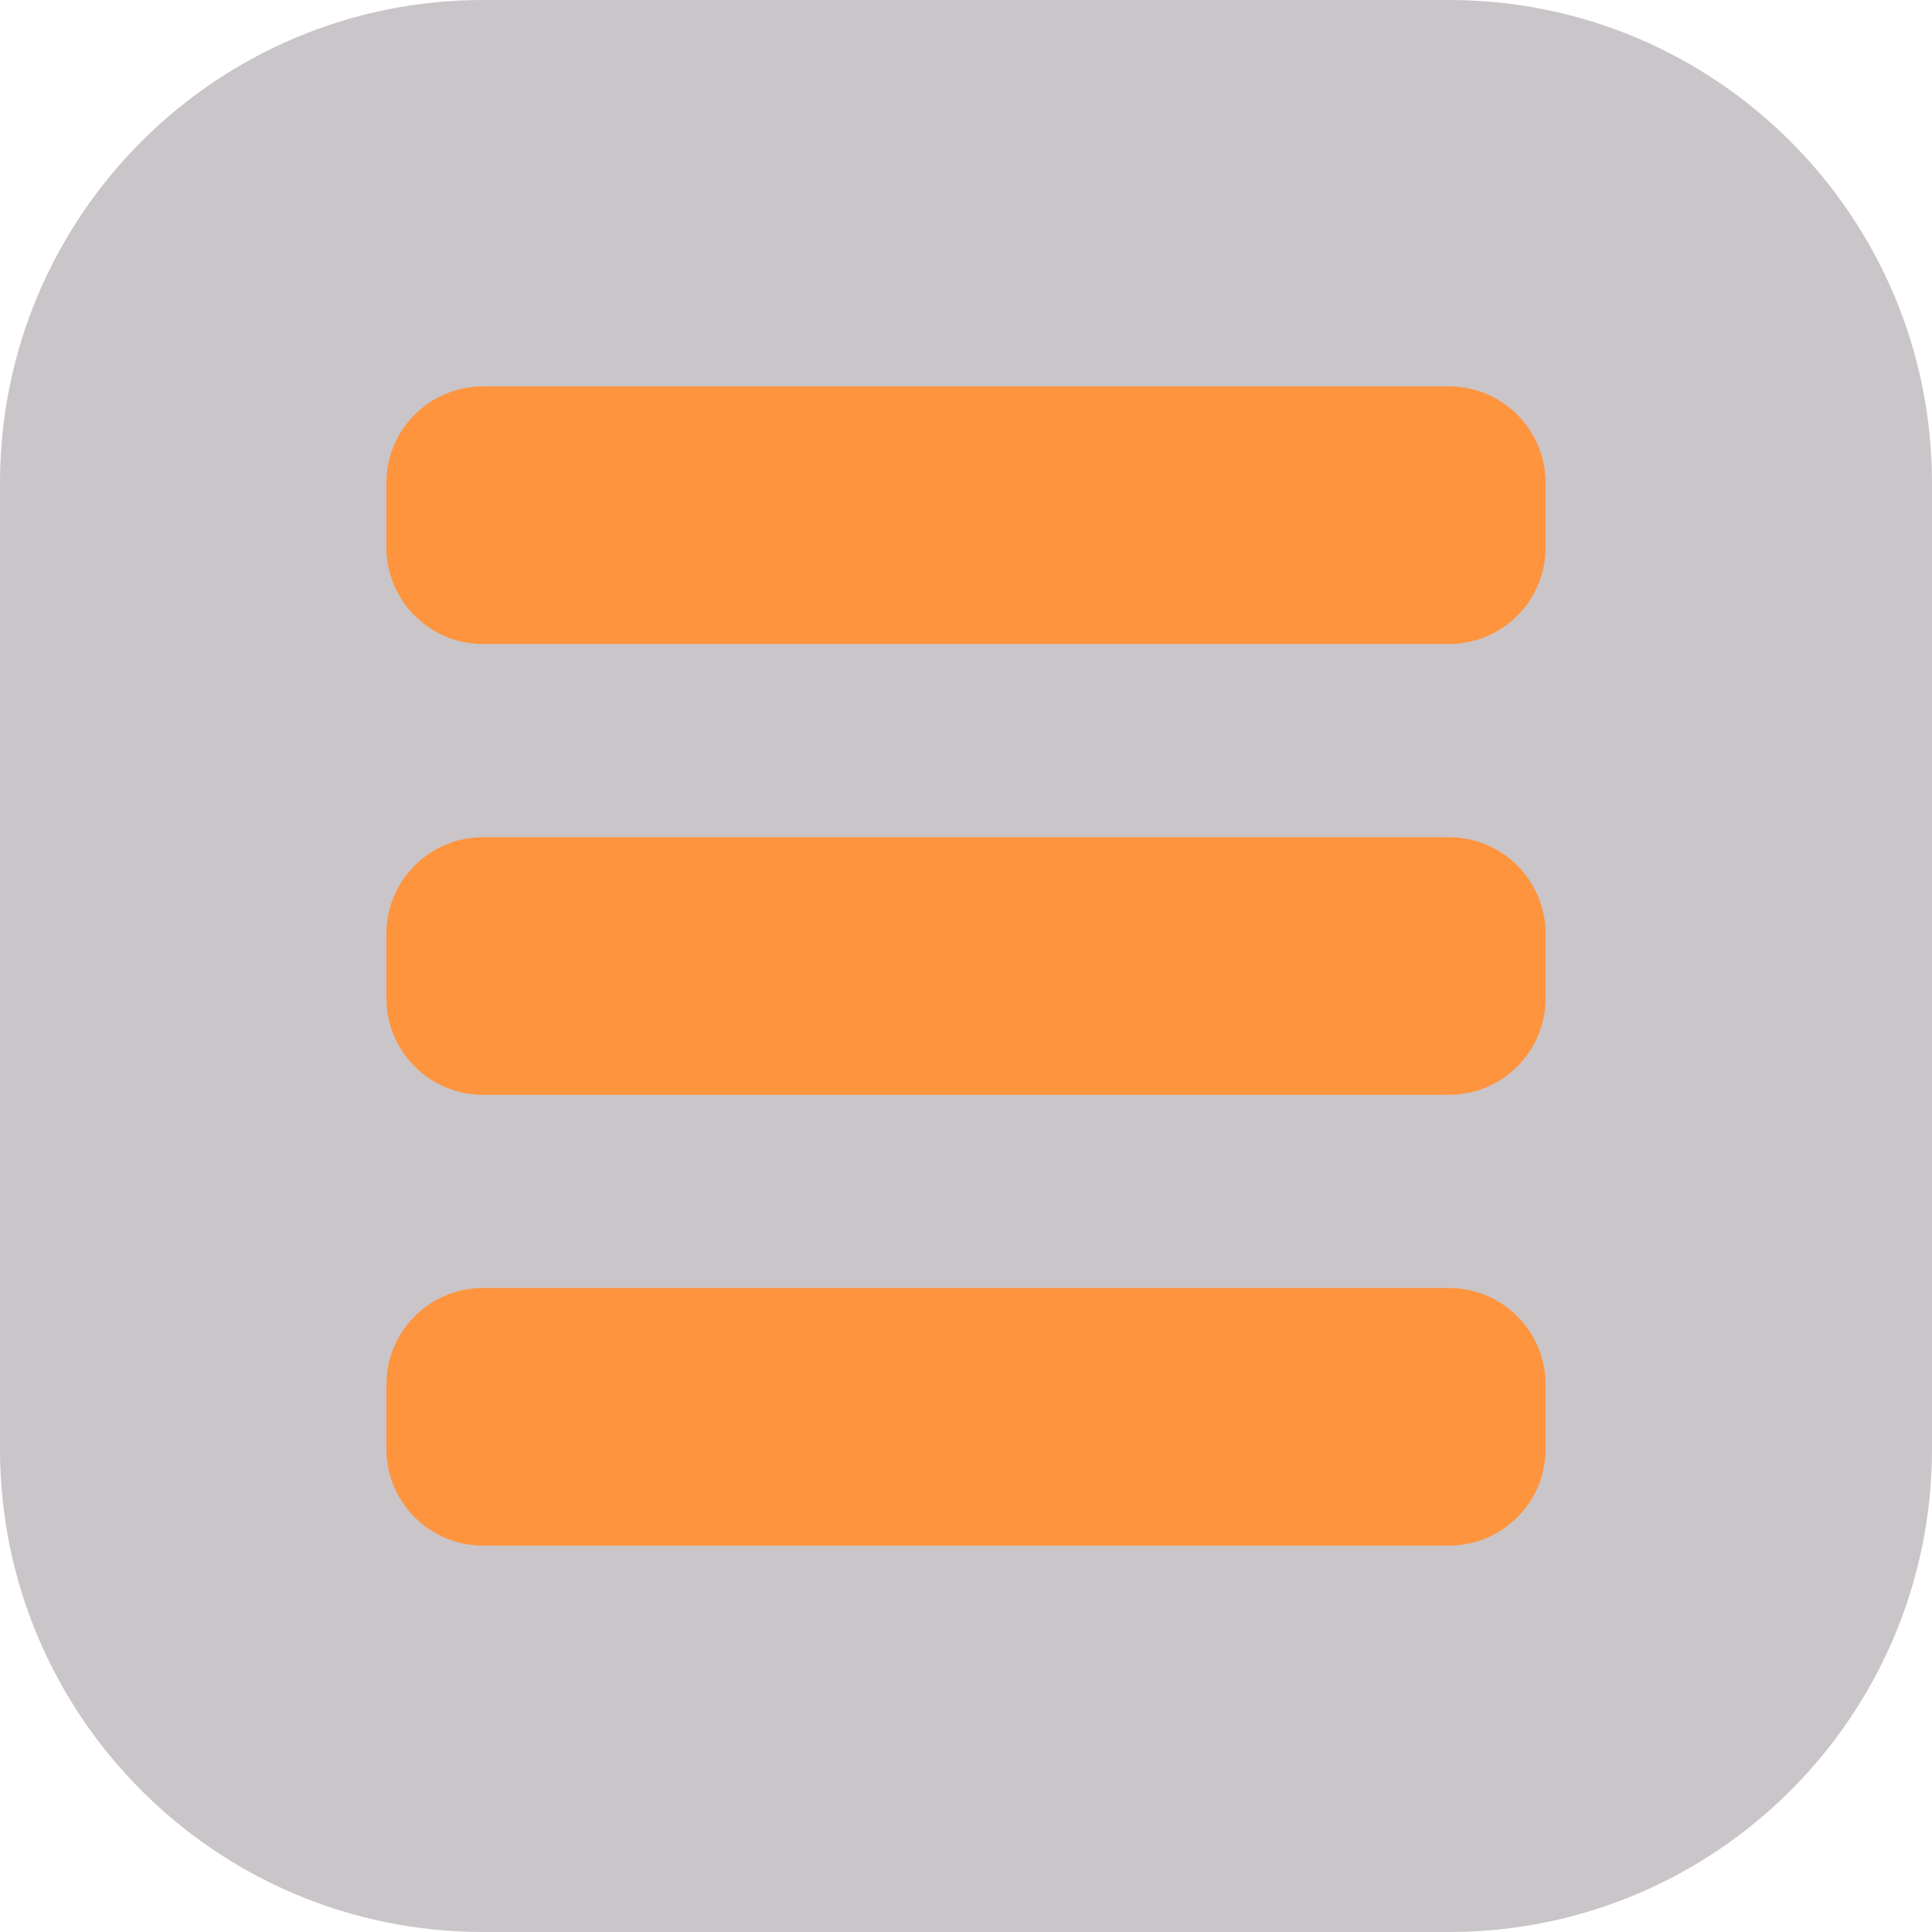
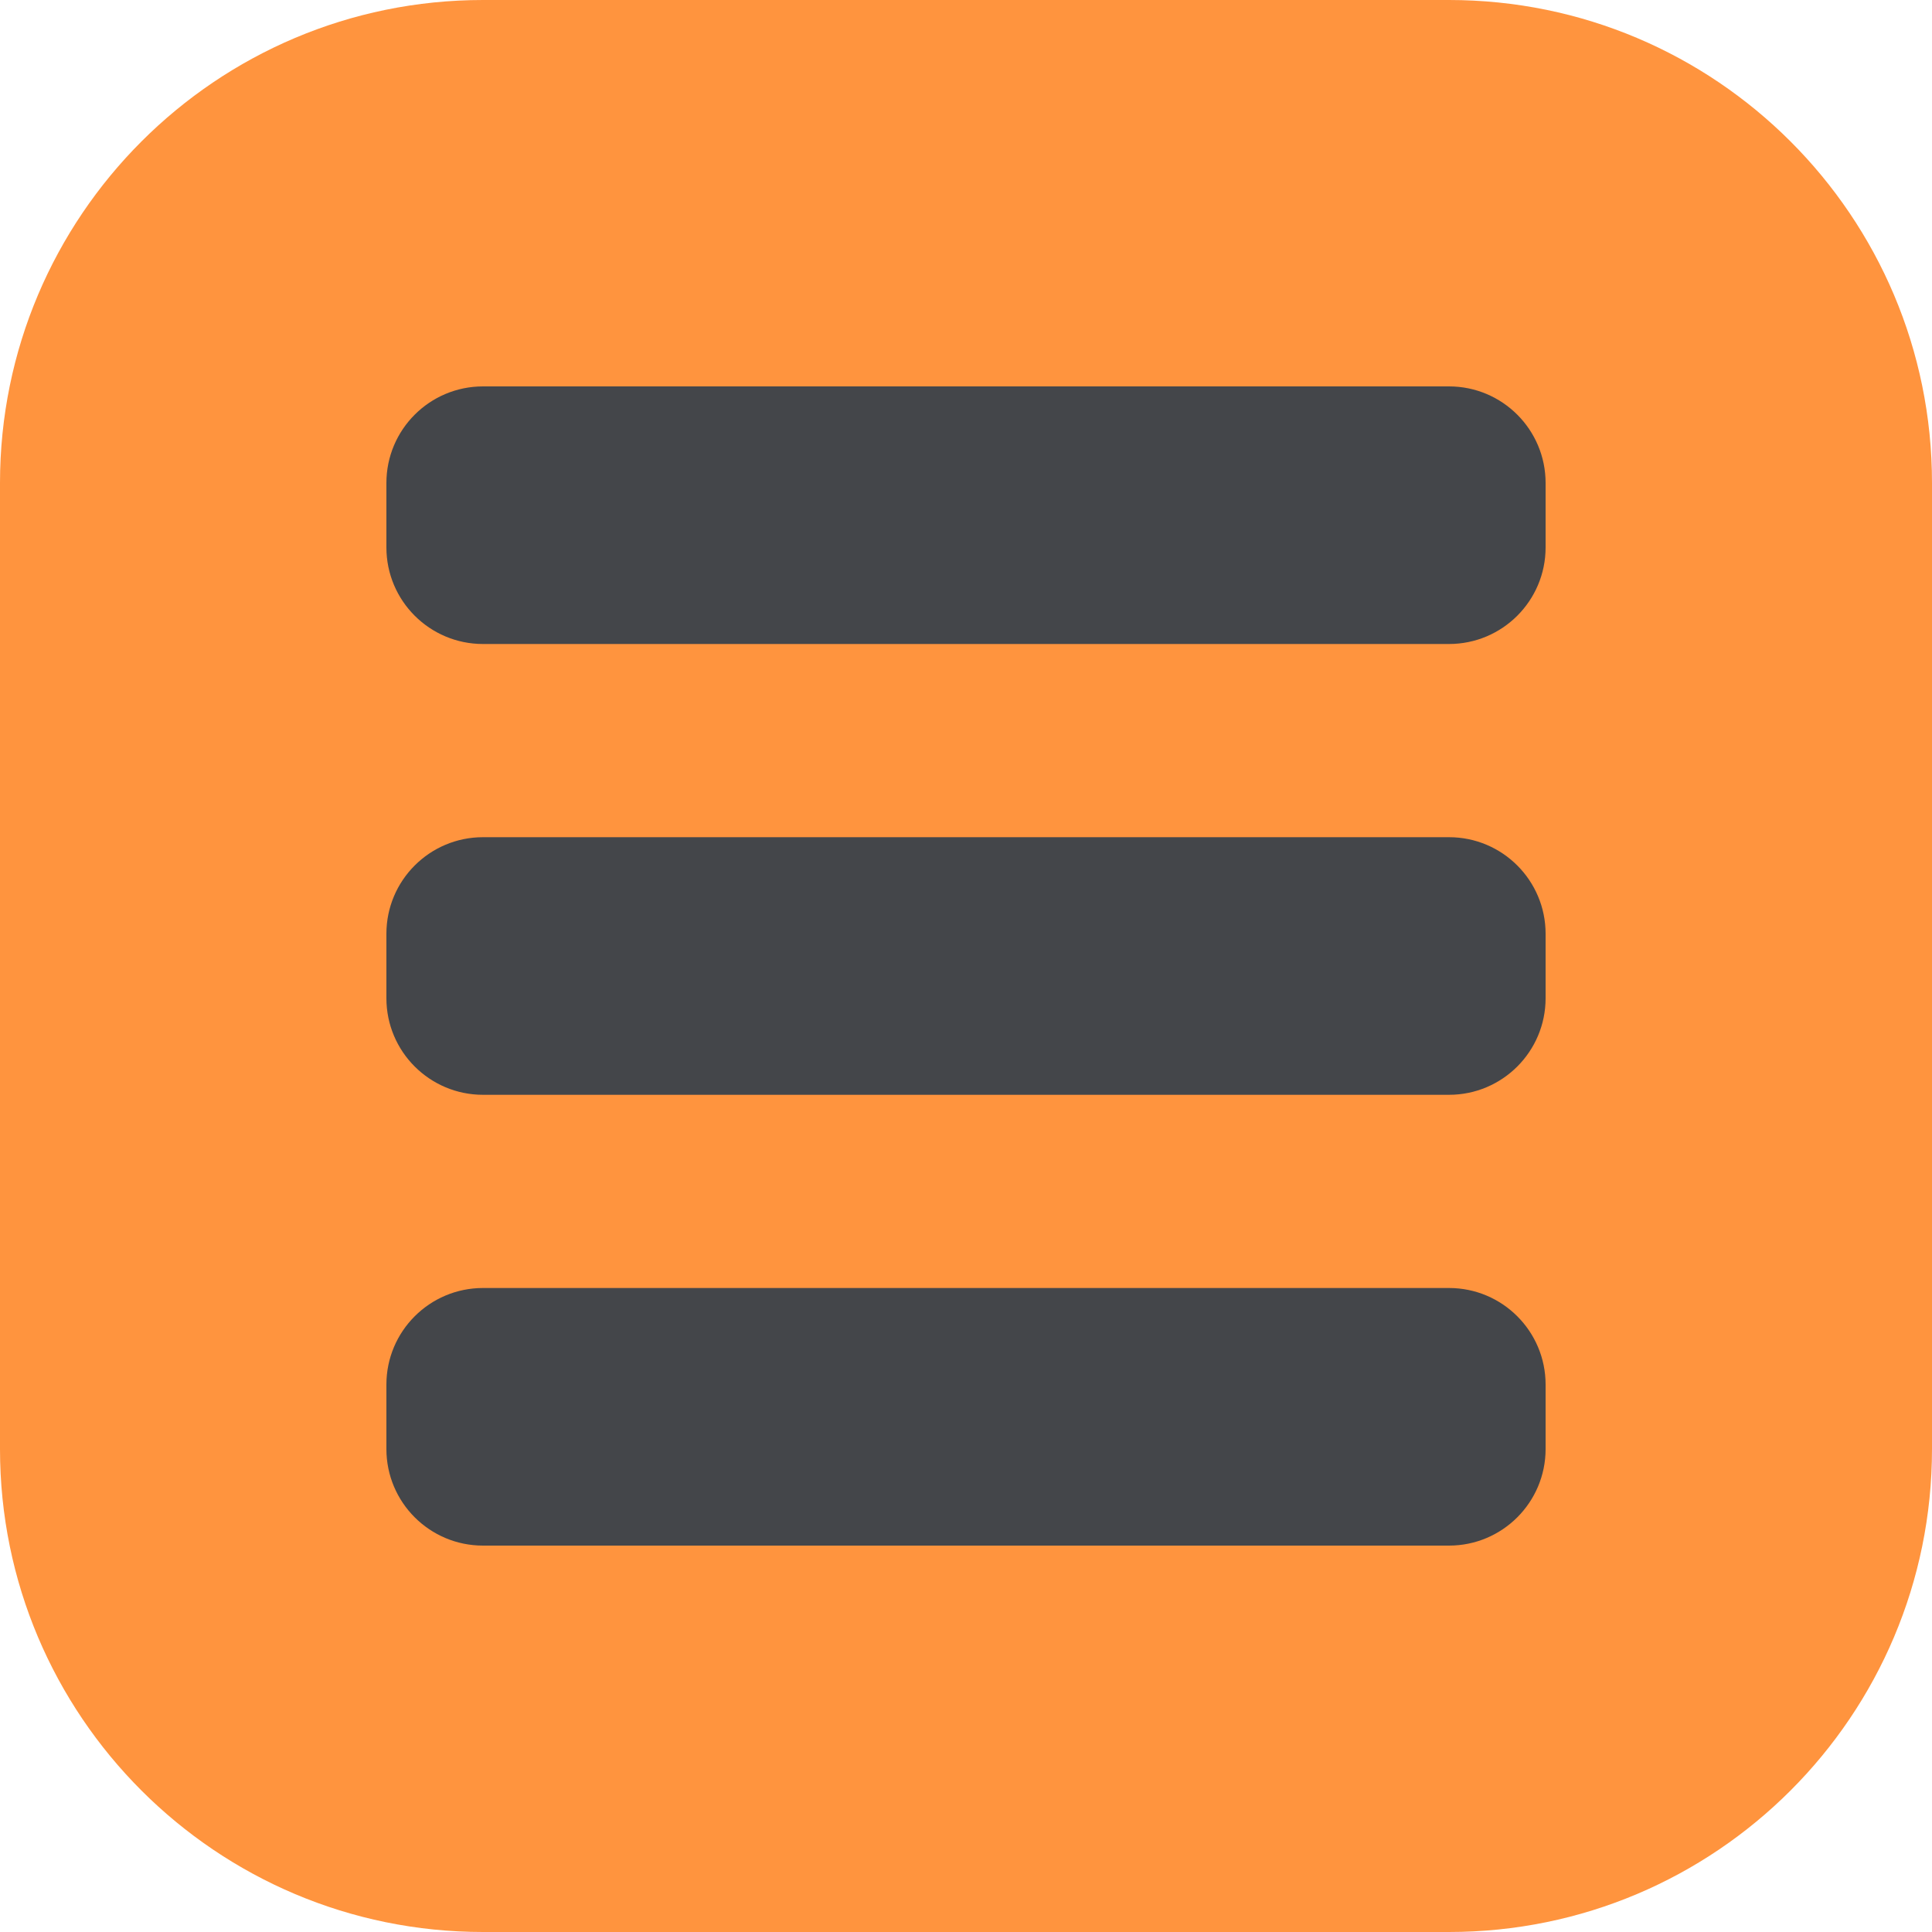
<svg xmlns="http://www.w3.org/2000/svg" width="60" height="60">
  <g>
-     <rect height="60" width="60" y="0" x="0" fill="#cac5c9" rx="15" />
-     <rect height="8" width="36" y="12" x="12" fill="#ff943e" rx="3" />
-     <rect height="8" width="36" y="26" x="12" fill="#ff943e" rx="3" />
-     <rect height="8" width="36" y="40" x="12" fill="#ff943e" rx="3" />
+     <rect height="60" width="60" y="0" x="0" fill="#ff943e" rx="15" />
+     <rect height="8" width="36" y="12" x="12" fill="#44464a" rx="3" />
+     <rect height="8" width="36" y="26" x="12" fill="#44464a" rx="3" />
+     <rect height="8" width="36" y="40" x="12" fill="#44464a" rx="3" />
  </g>
</svg>
